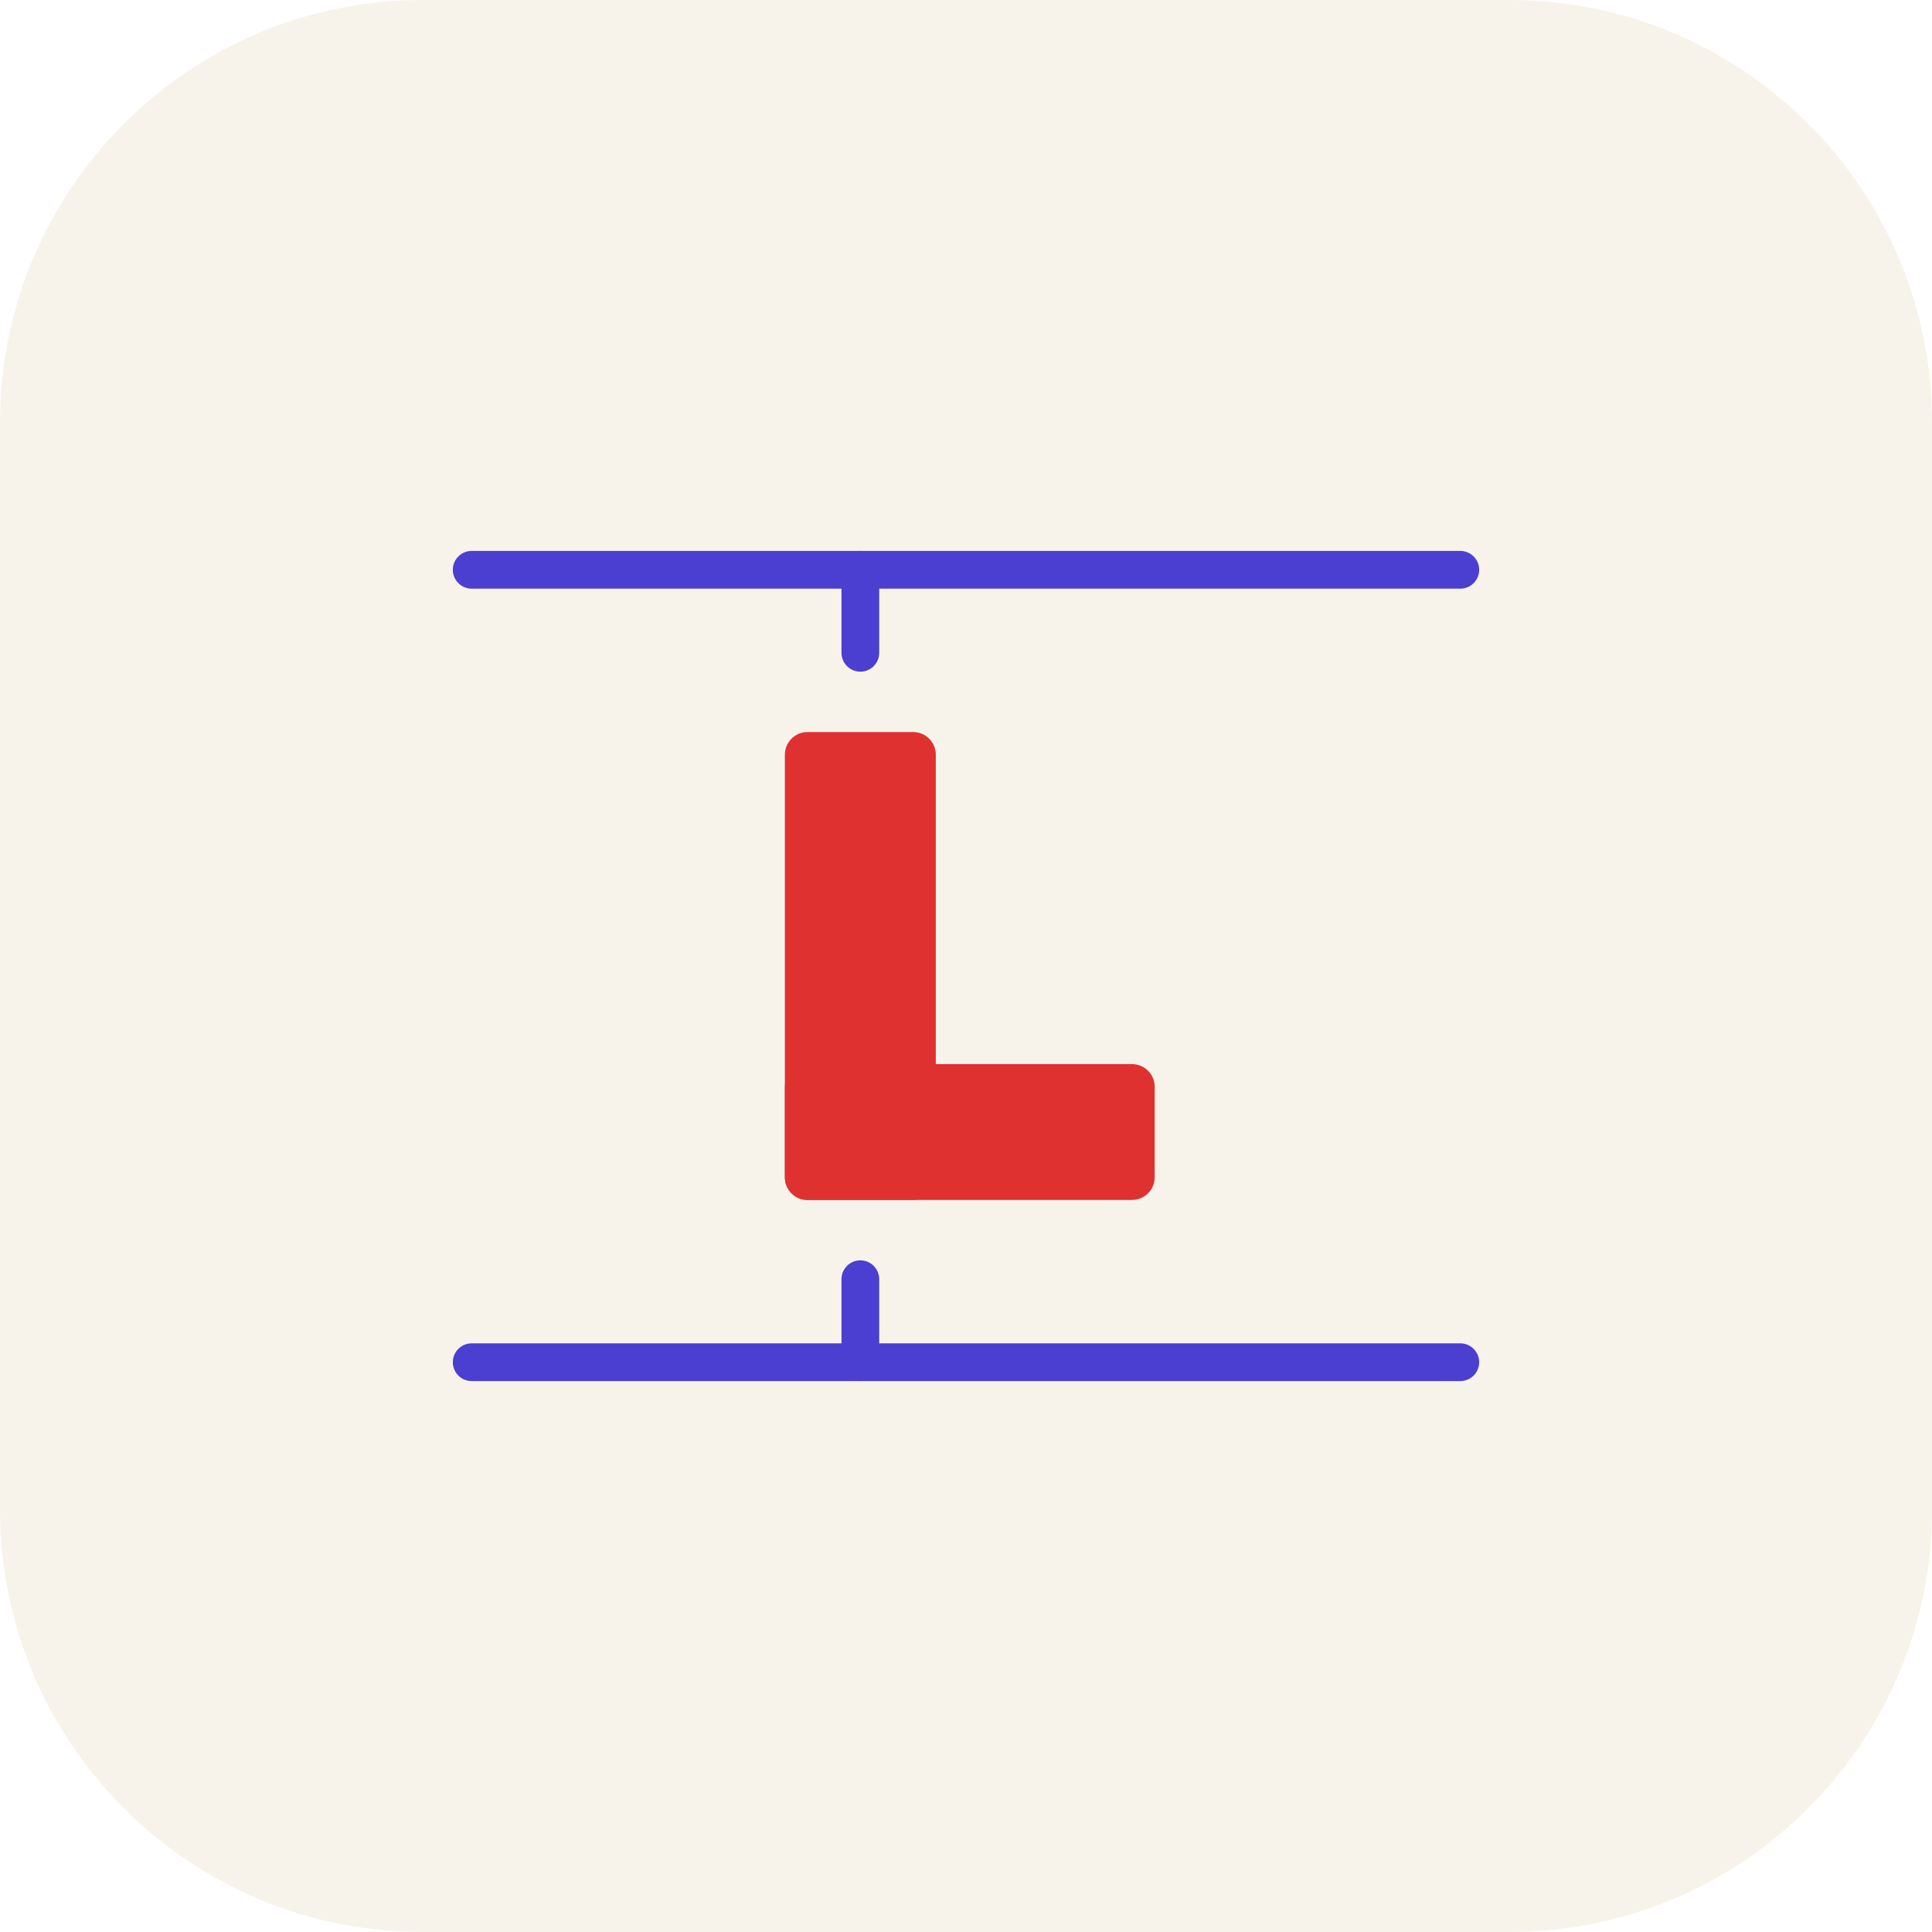
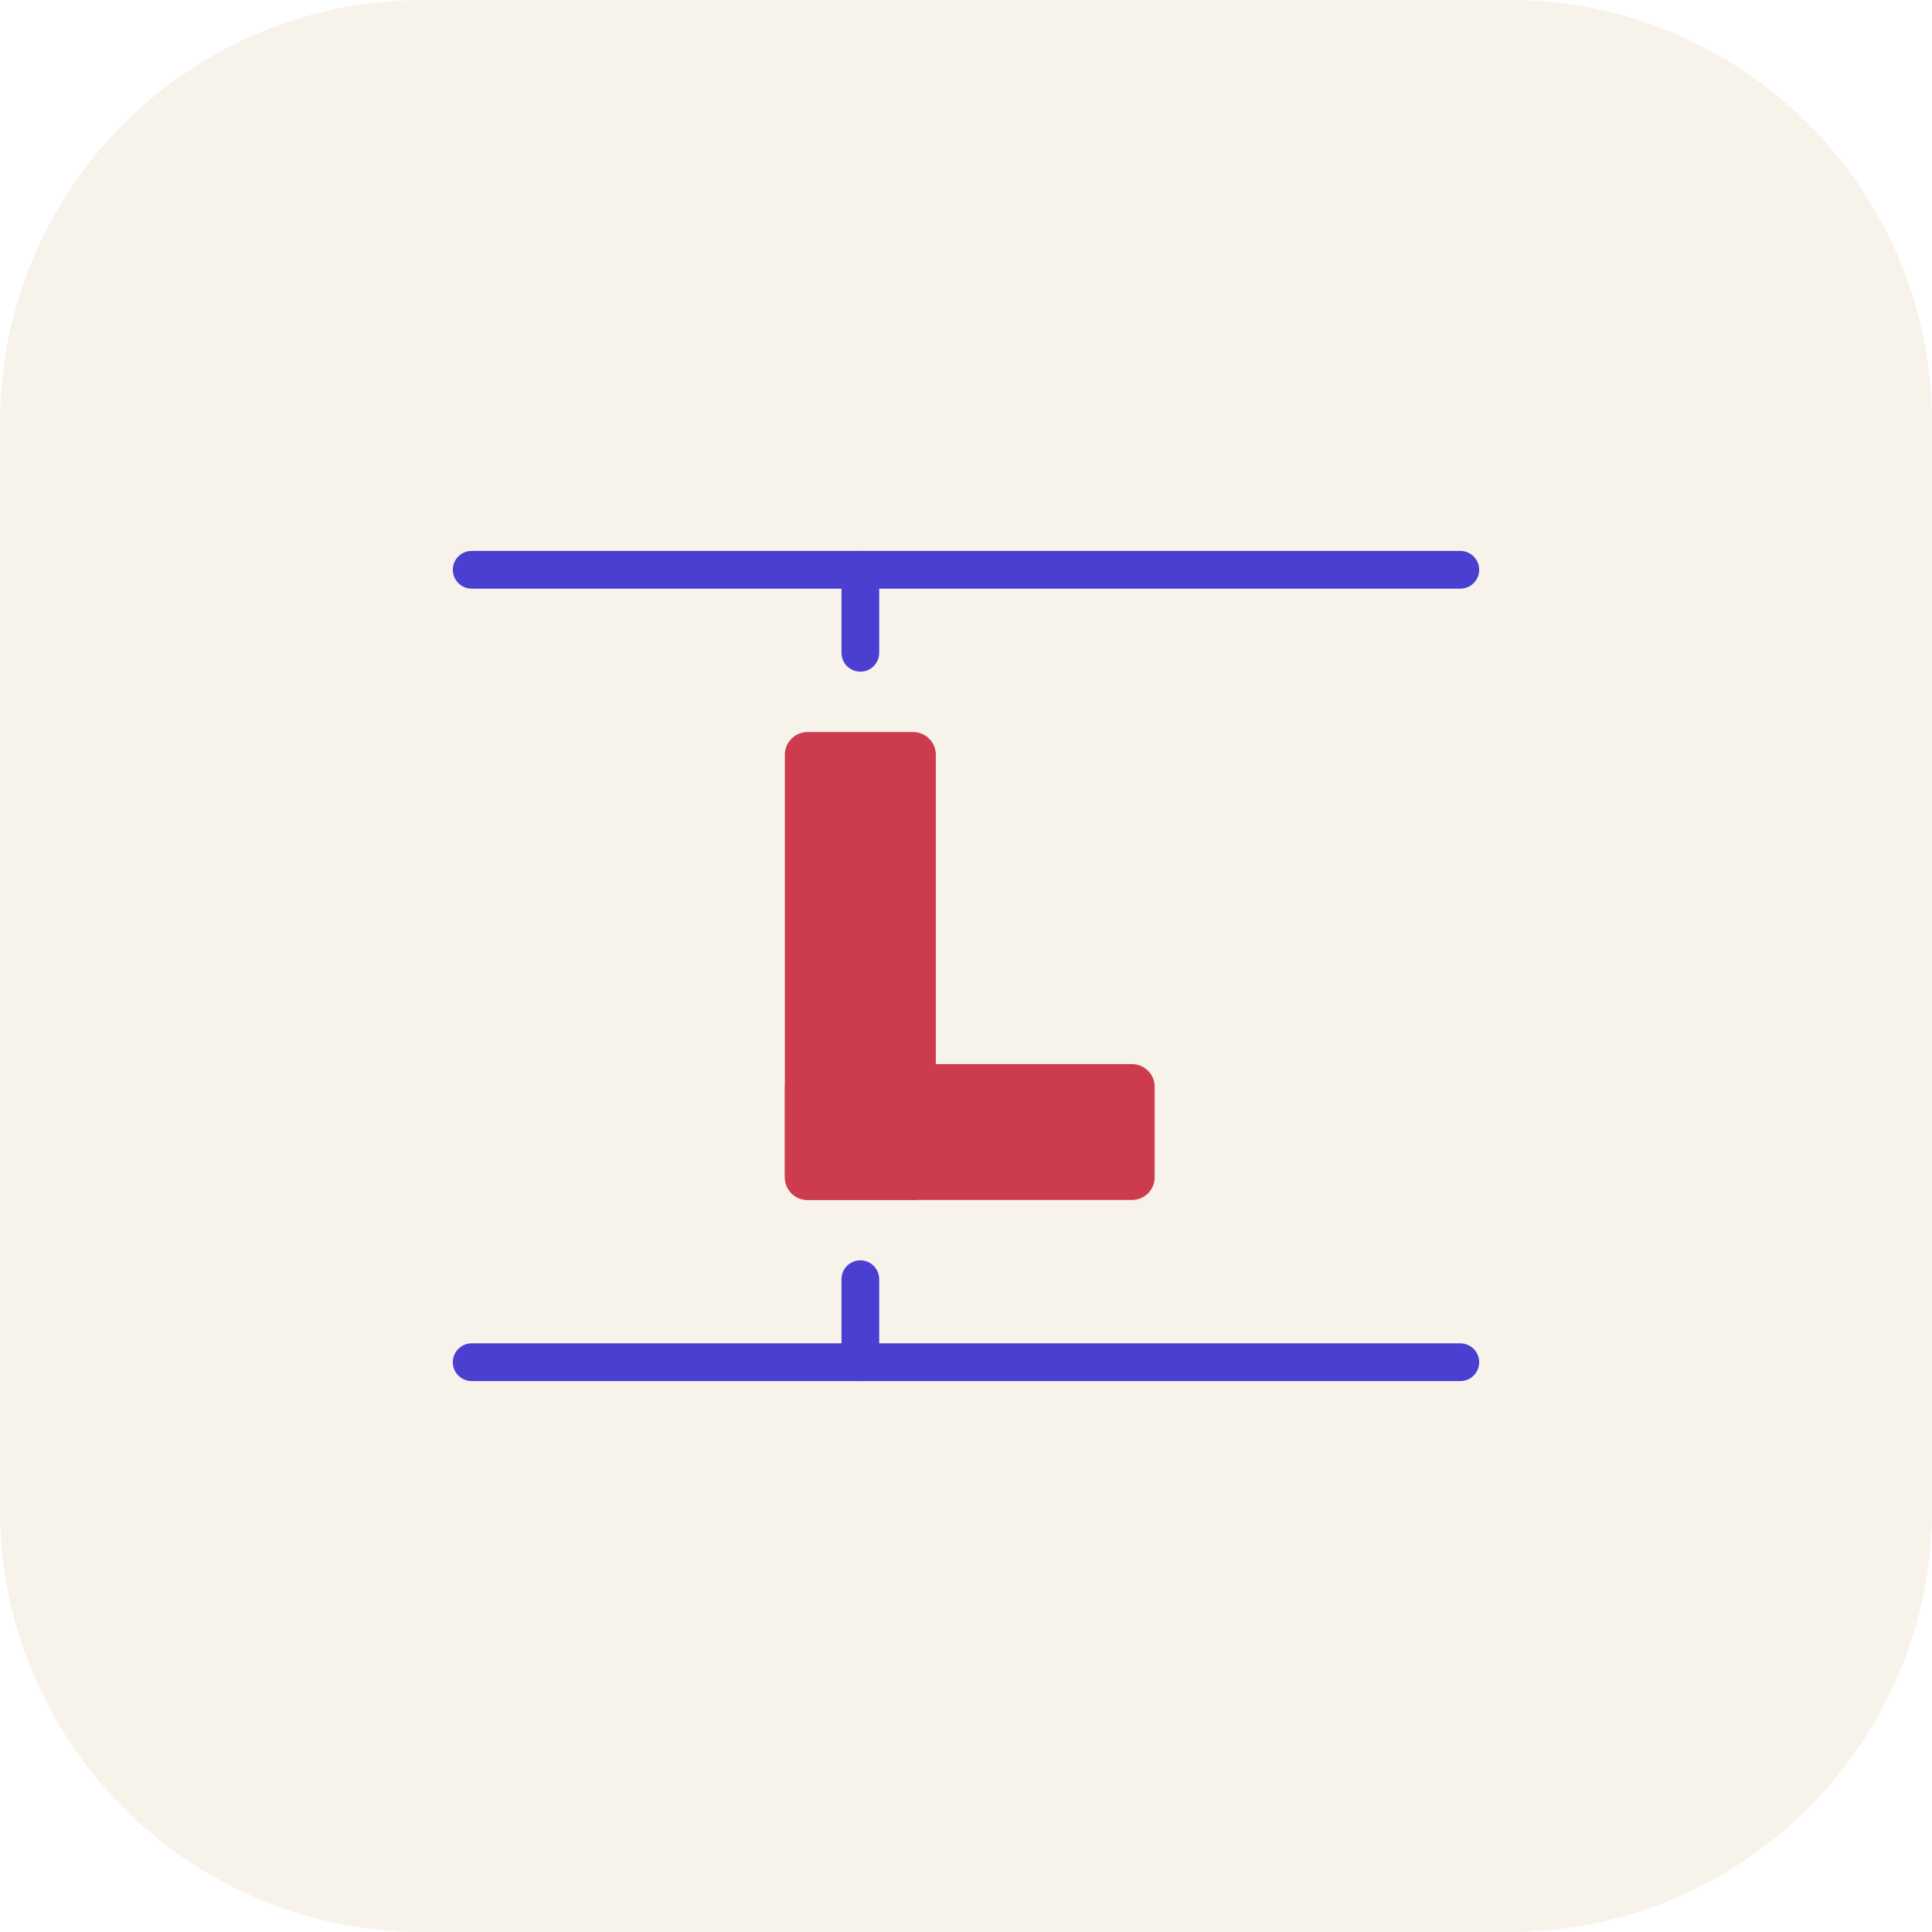
<svg xmlns="http://www.w3.org/2000/svg" viewBox="0 0 512 512">
  <rect x="0" y="0" width="512" height="512" rx="112" fill="#f7f3ea" />
  <rect x="120" y="146" width="272" height="10" rx="5" fill="#4b3fd1" />
  <rect x="223" y="146" width="10" height="32" rx="5" fill="#4b3fd1" />
  <rect x="120" y="356" width="272" height="10" rx="5" fill="#4b3fd1" />
  <rect x="223" y="334" width="10" height="32" rx="5" fill="#4b3fd1" />
-   <rect x="208" y="194" width="40" height="124" rx="6" fill="#e03131" />
-   <rect x="208" y="282" width="98" height="36" rx="6" fill="#e03131" />
+   <rect x="208" y="194" width="40" height="124" rx="6" fill="#cc3b4e" />
+   <rect x="208" y="282" width="98" height="36" rx="6" fill="#cc3b4e" />
</svg>
